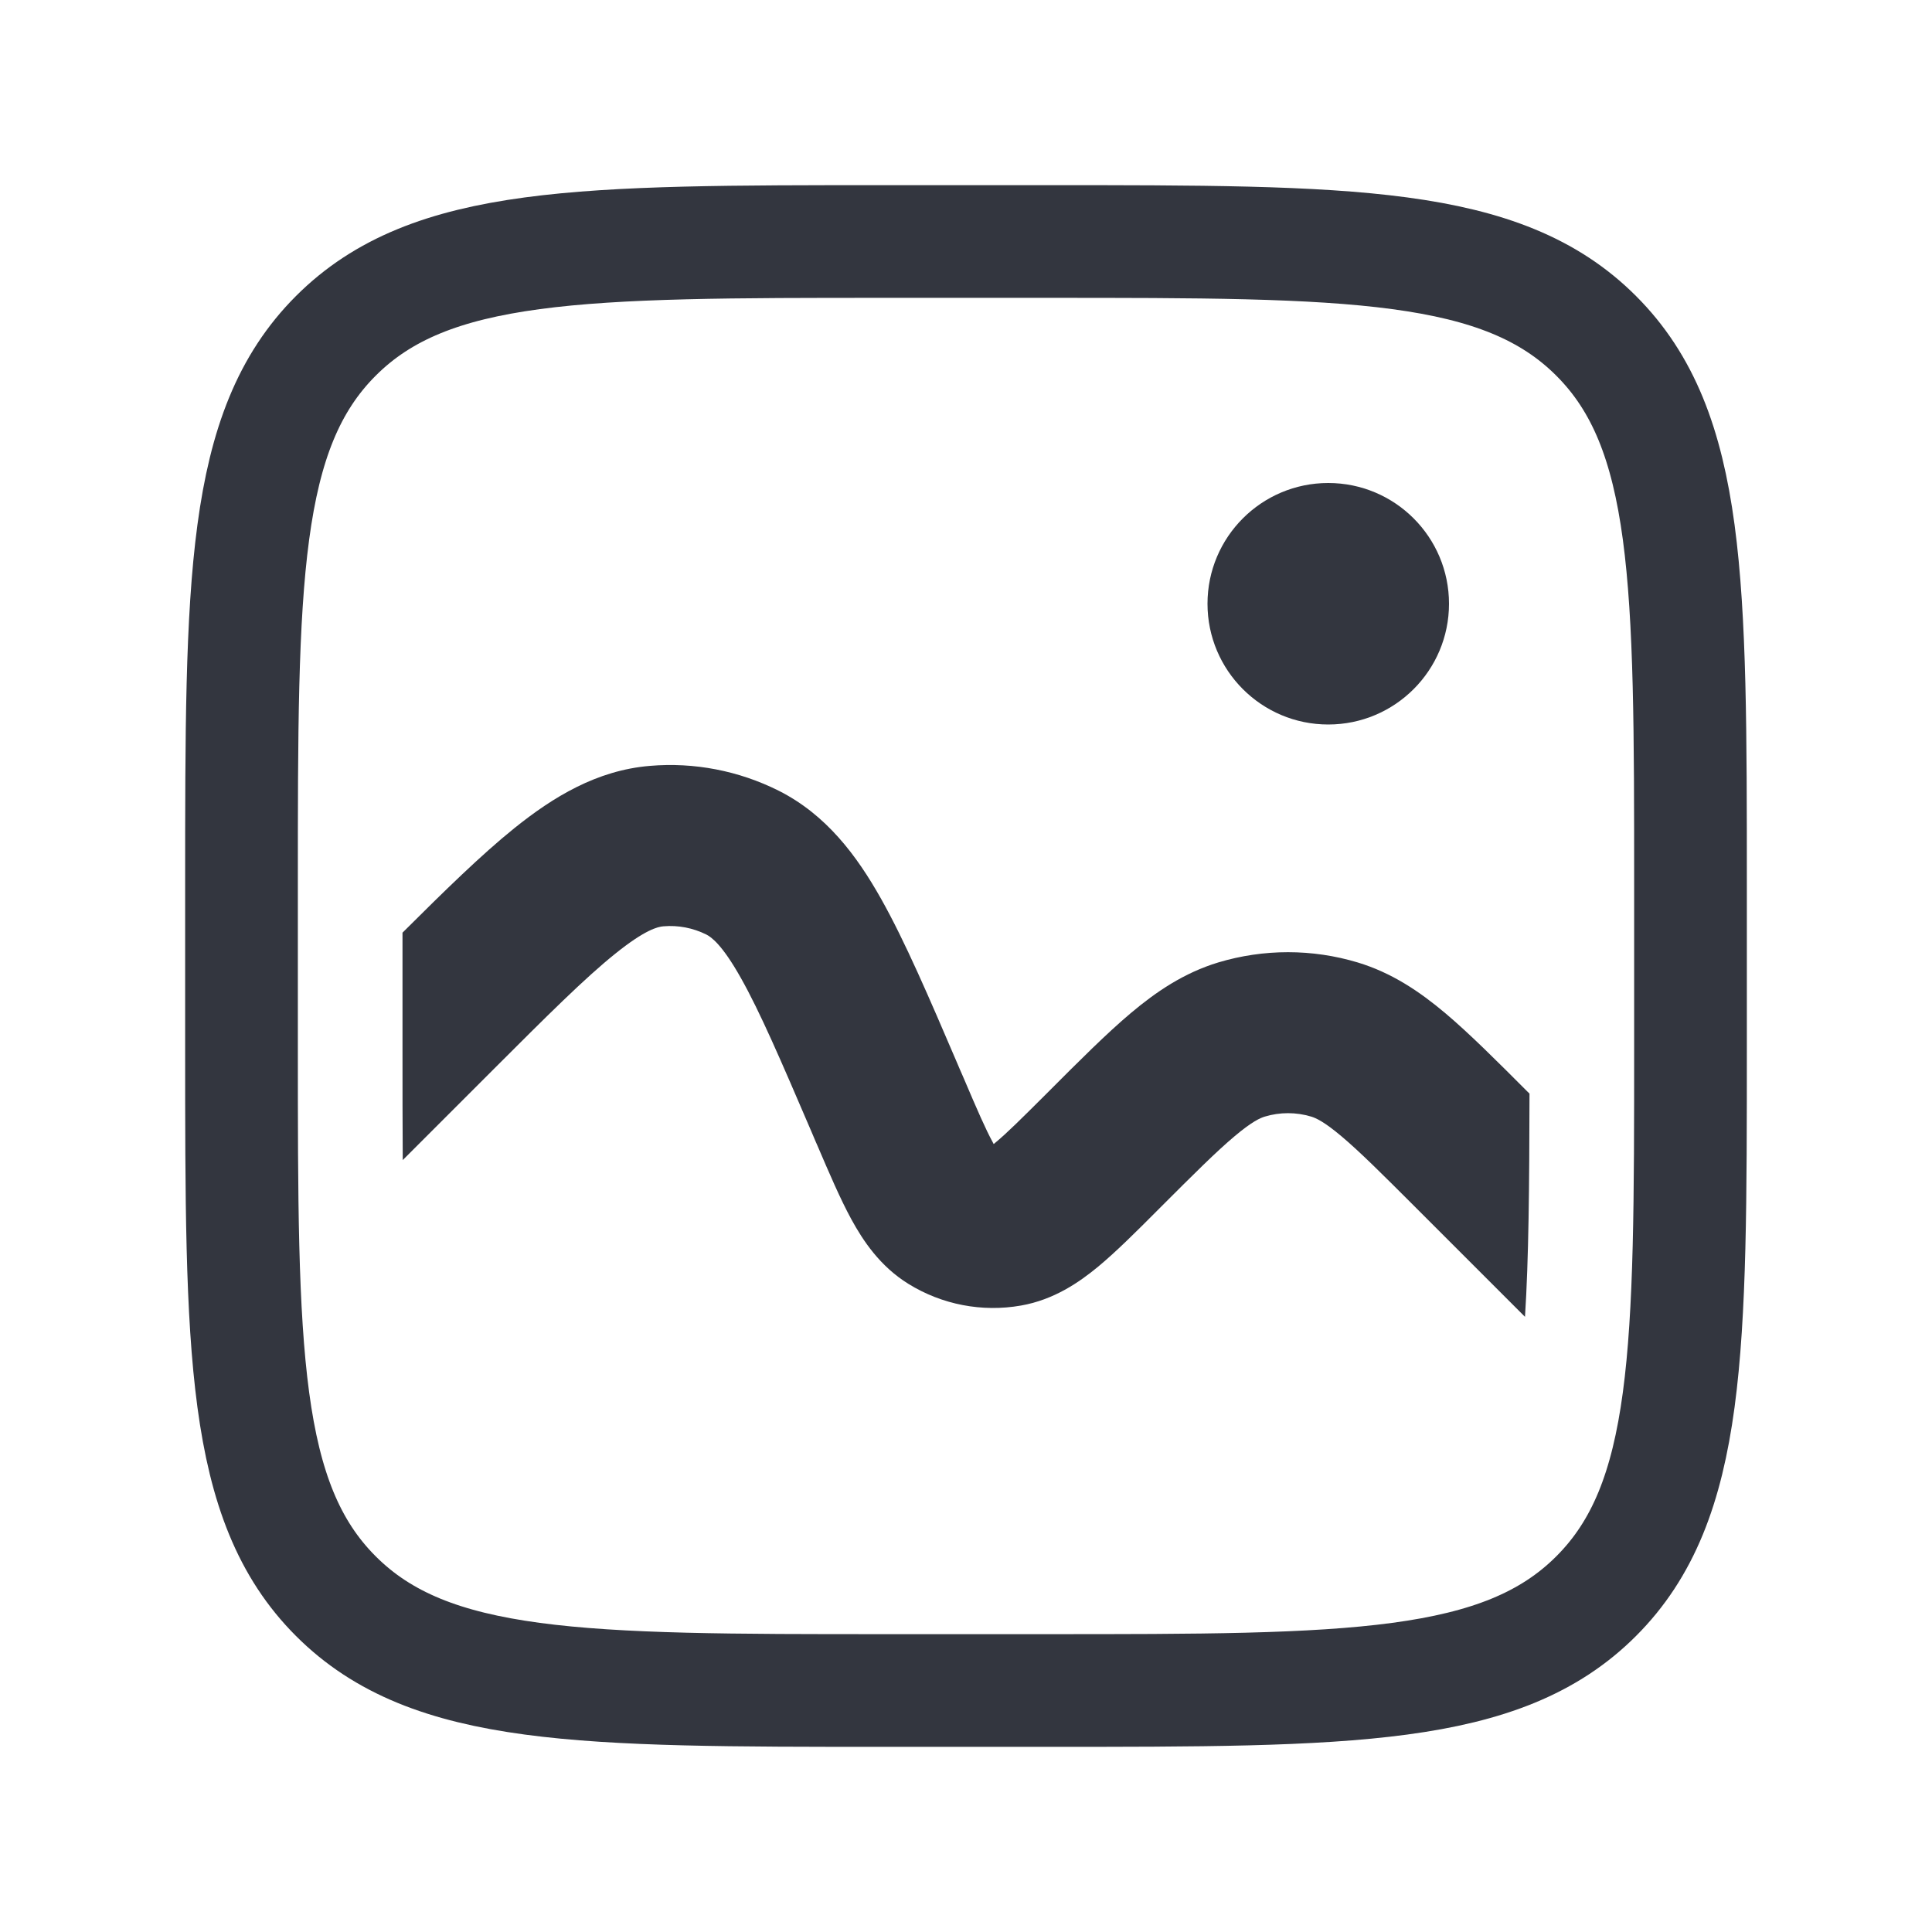
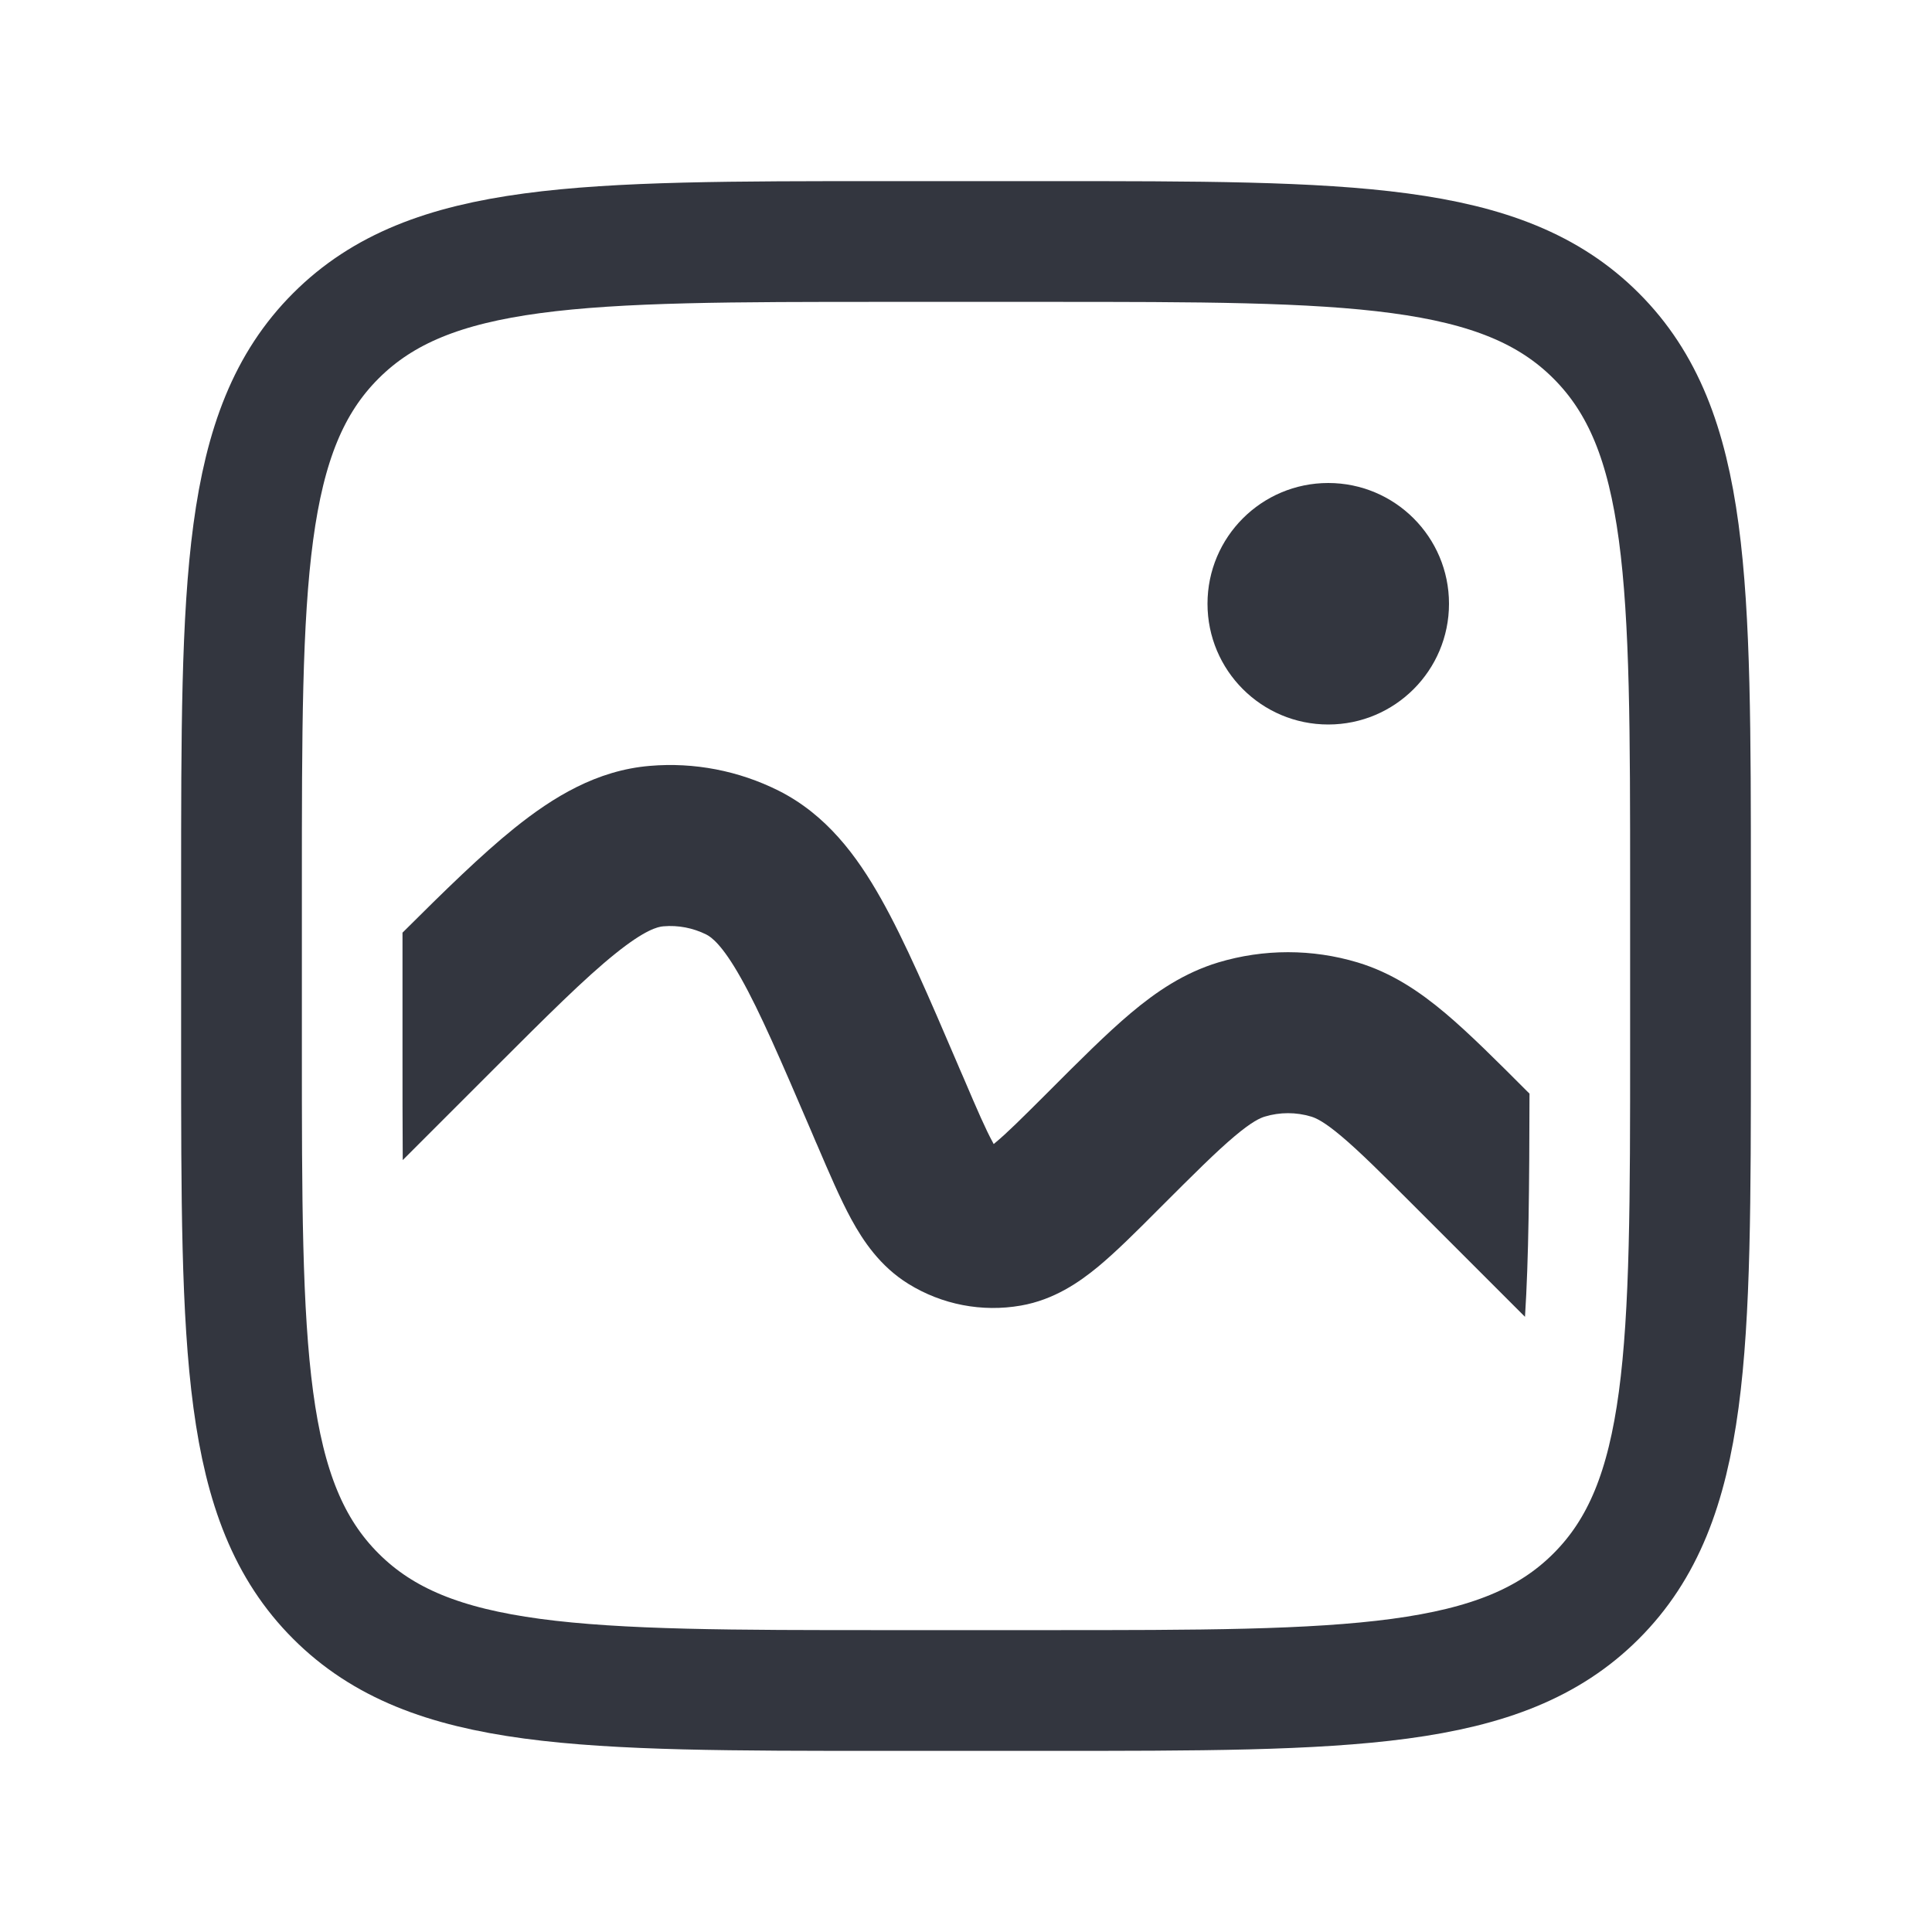
<svg xmlns="http://www.w3.org/2000/svg" width="24" height="24" viewBox="0 0 24 24" fill="none">
-   <path d="M3 11C3 7.229 3 5.343 4.172 4.172C5.343 3 7.229 3 11 3H13C16.771 3 18.657 3 19.828 4.172C21 5.343 21 7.229 21 11V13C21 16.771 21 18.657 19.828 19.828C18.657 21 16.771 21 13 21H11C7.229 21 5.343 21 4.172 19.828C3 18.657 3 16.771 3 13V11Z" stroke="#33363F" stroke-width="1.4" />
+   <path d="M3 11C3 7.229 3 5.343 4.172 4.172C5.343 3 7.229 3 11 3H13C16.771 3 18.657 3 19.828 4.172C21 5.343 21 7.229 21 11V13C21 16.771 21 18.657 19.828 19.828C18.657 21 16.771 21 13 21H11C7.229 21 5.343 21 4.172 19.828C3 18.657 3 16.771 3 13V11Z" stroke="#33363F" stroke-width="1.5" />
  <path fill-rule="evenodd" clip-rule="evenodd" d="M19 13.585L18.979 13.565C18.59 13.175 18.254 12.839 17.954 12.586C17.637 12.319 17.292 12.085 16.866 11.956C16.301 11.786 15.699 11.786 15.133 11.956C14.708 12.085 14.363 12.319 14.046 12.586C13.746 12.839 13.41 13.175 13.021 13.565L12.992 13.594C12.685 13.9 12.505 14.079 12.364 14.195L12.344 14.212L12.332 14.189C12.245 14.03 12.143 13.796 11.973 13.397L11.919 13.273L11.897 13.221L11.897 13.221C11.541 12.39 11.242 11.693 10.946 11.167C10.642 10.626 10.262 10.118 9.67 9.821C9.176 9.574 8.623 9.467 8.073 9.514C7.413 9.569 6.872 9.9 6.388 10.289C5.982 10.616 5.528 11.06 5 11.586V13C5 13.517 5 13.985 5.003 14.411L6.117 13.297C6.806 12.608 7.266 12.15 7.642 11.848C8.013 11.549 8.172 11.512 8.241 11.507C8.425 11.491 8.609 11.527 8.774 11.609C8.835 11.64 8.97 11.733 9.203 12.148C9.44 12.568 9.697 13.165 10.081 14.06L10.134 14.185L10.151 14.223C10.3 14.571 10.438 14.894 10.576 15.147C10.721 15.412 10.931 15.73 11.285 15.949C11.702 16.207 12.2 16.303 12.683 16.218C13.093 16.146 13.406 15.929 13.639 15.737C13.861 15.553 14.11 15.305 14.377 15.037L14.377 15.037L14.406 15.008C14.832 14.582 15.108 14.307 15.335 14.116C15.553 13.932 15.655 13.888 15.711 13.871C15.899 13.814 16.101 13.814 16.289 13.871C16.345 13.888 16.447 13.932 16.665 14.116C16.892 14.307 17.168 14.582 17.594 15.008L18.944 16.358C18.99 15.64 18.998 14.748 19 13.585Z" fill="#33363F" />
  <circle cx="16.5" cy="7.5" r="1.5" fill="#33363F" />
</svg>
